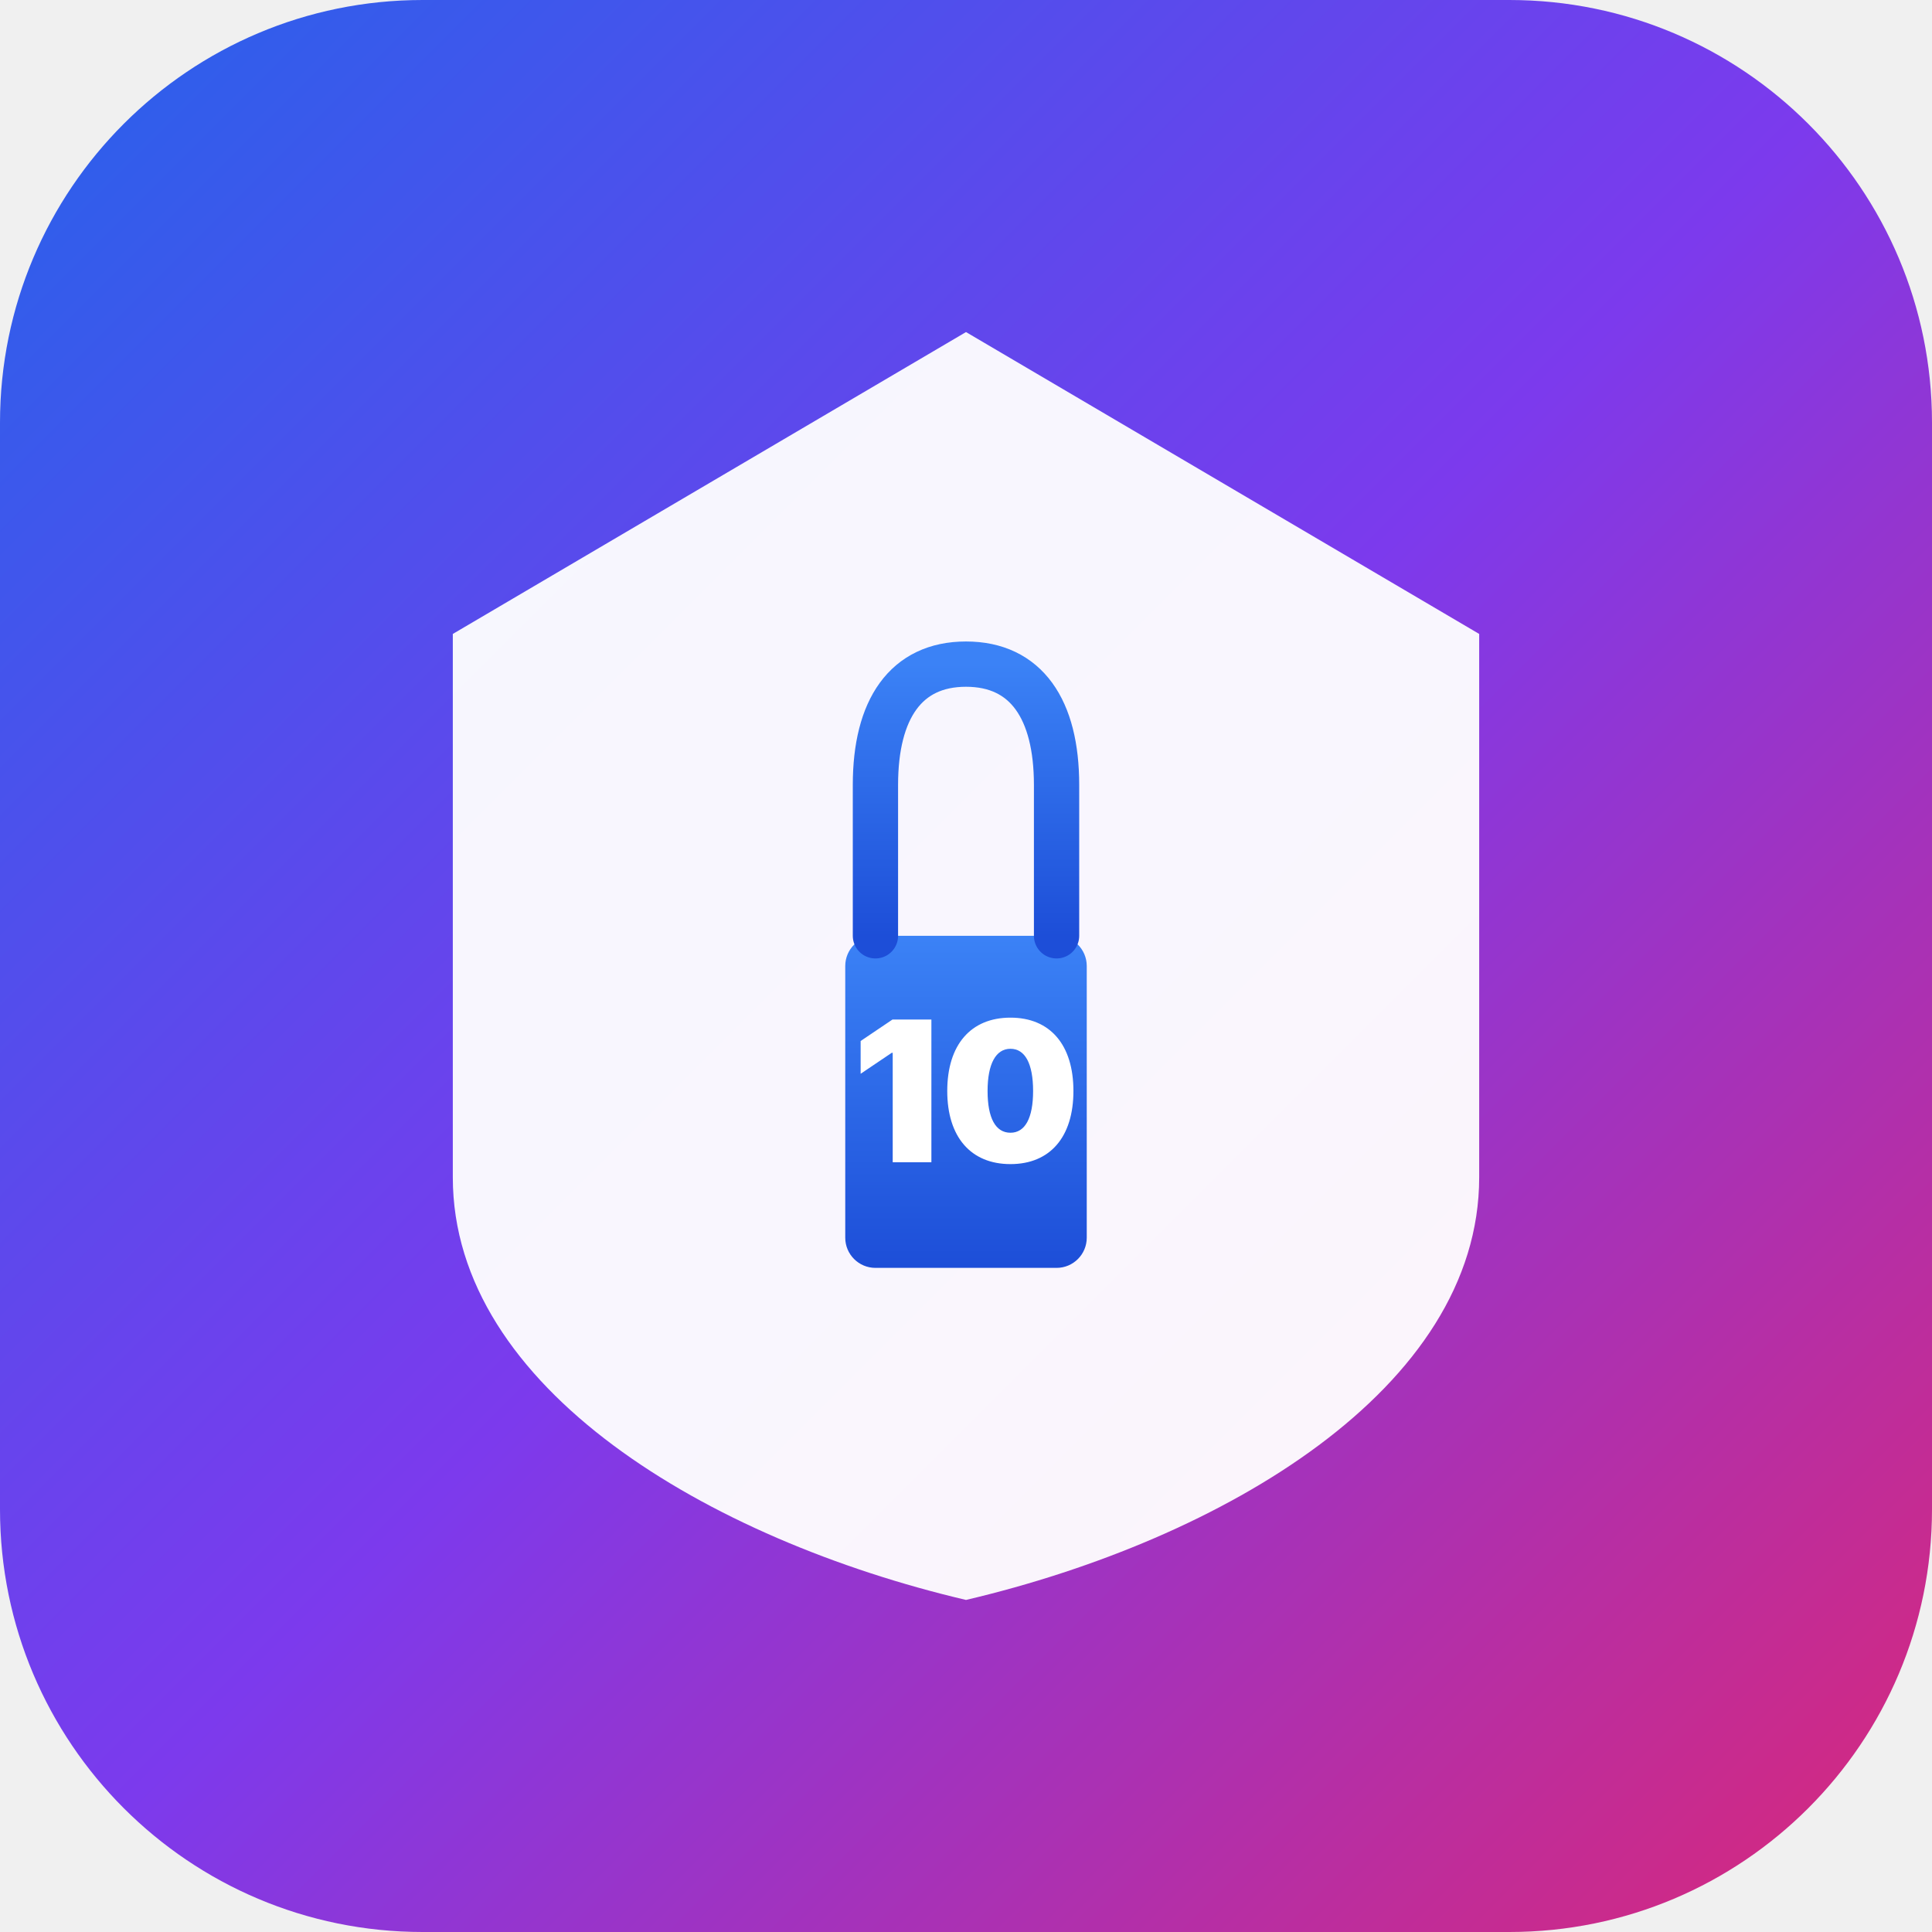
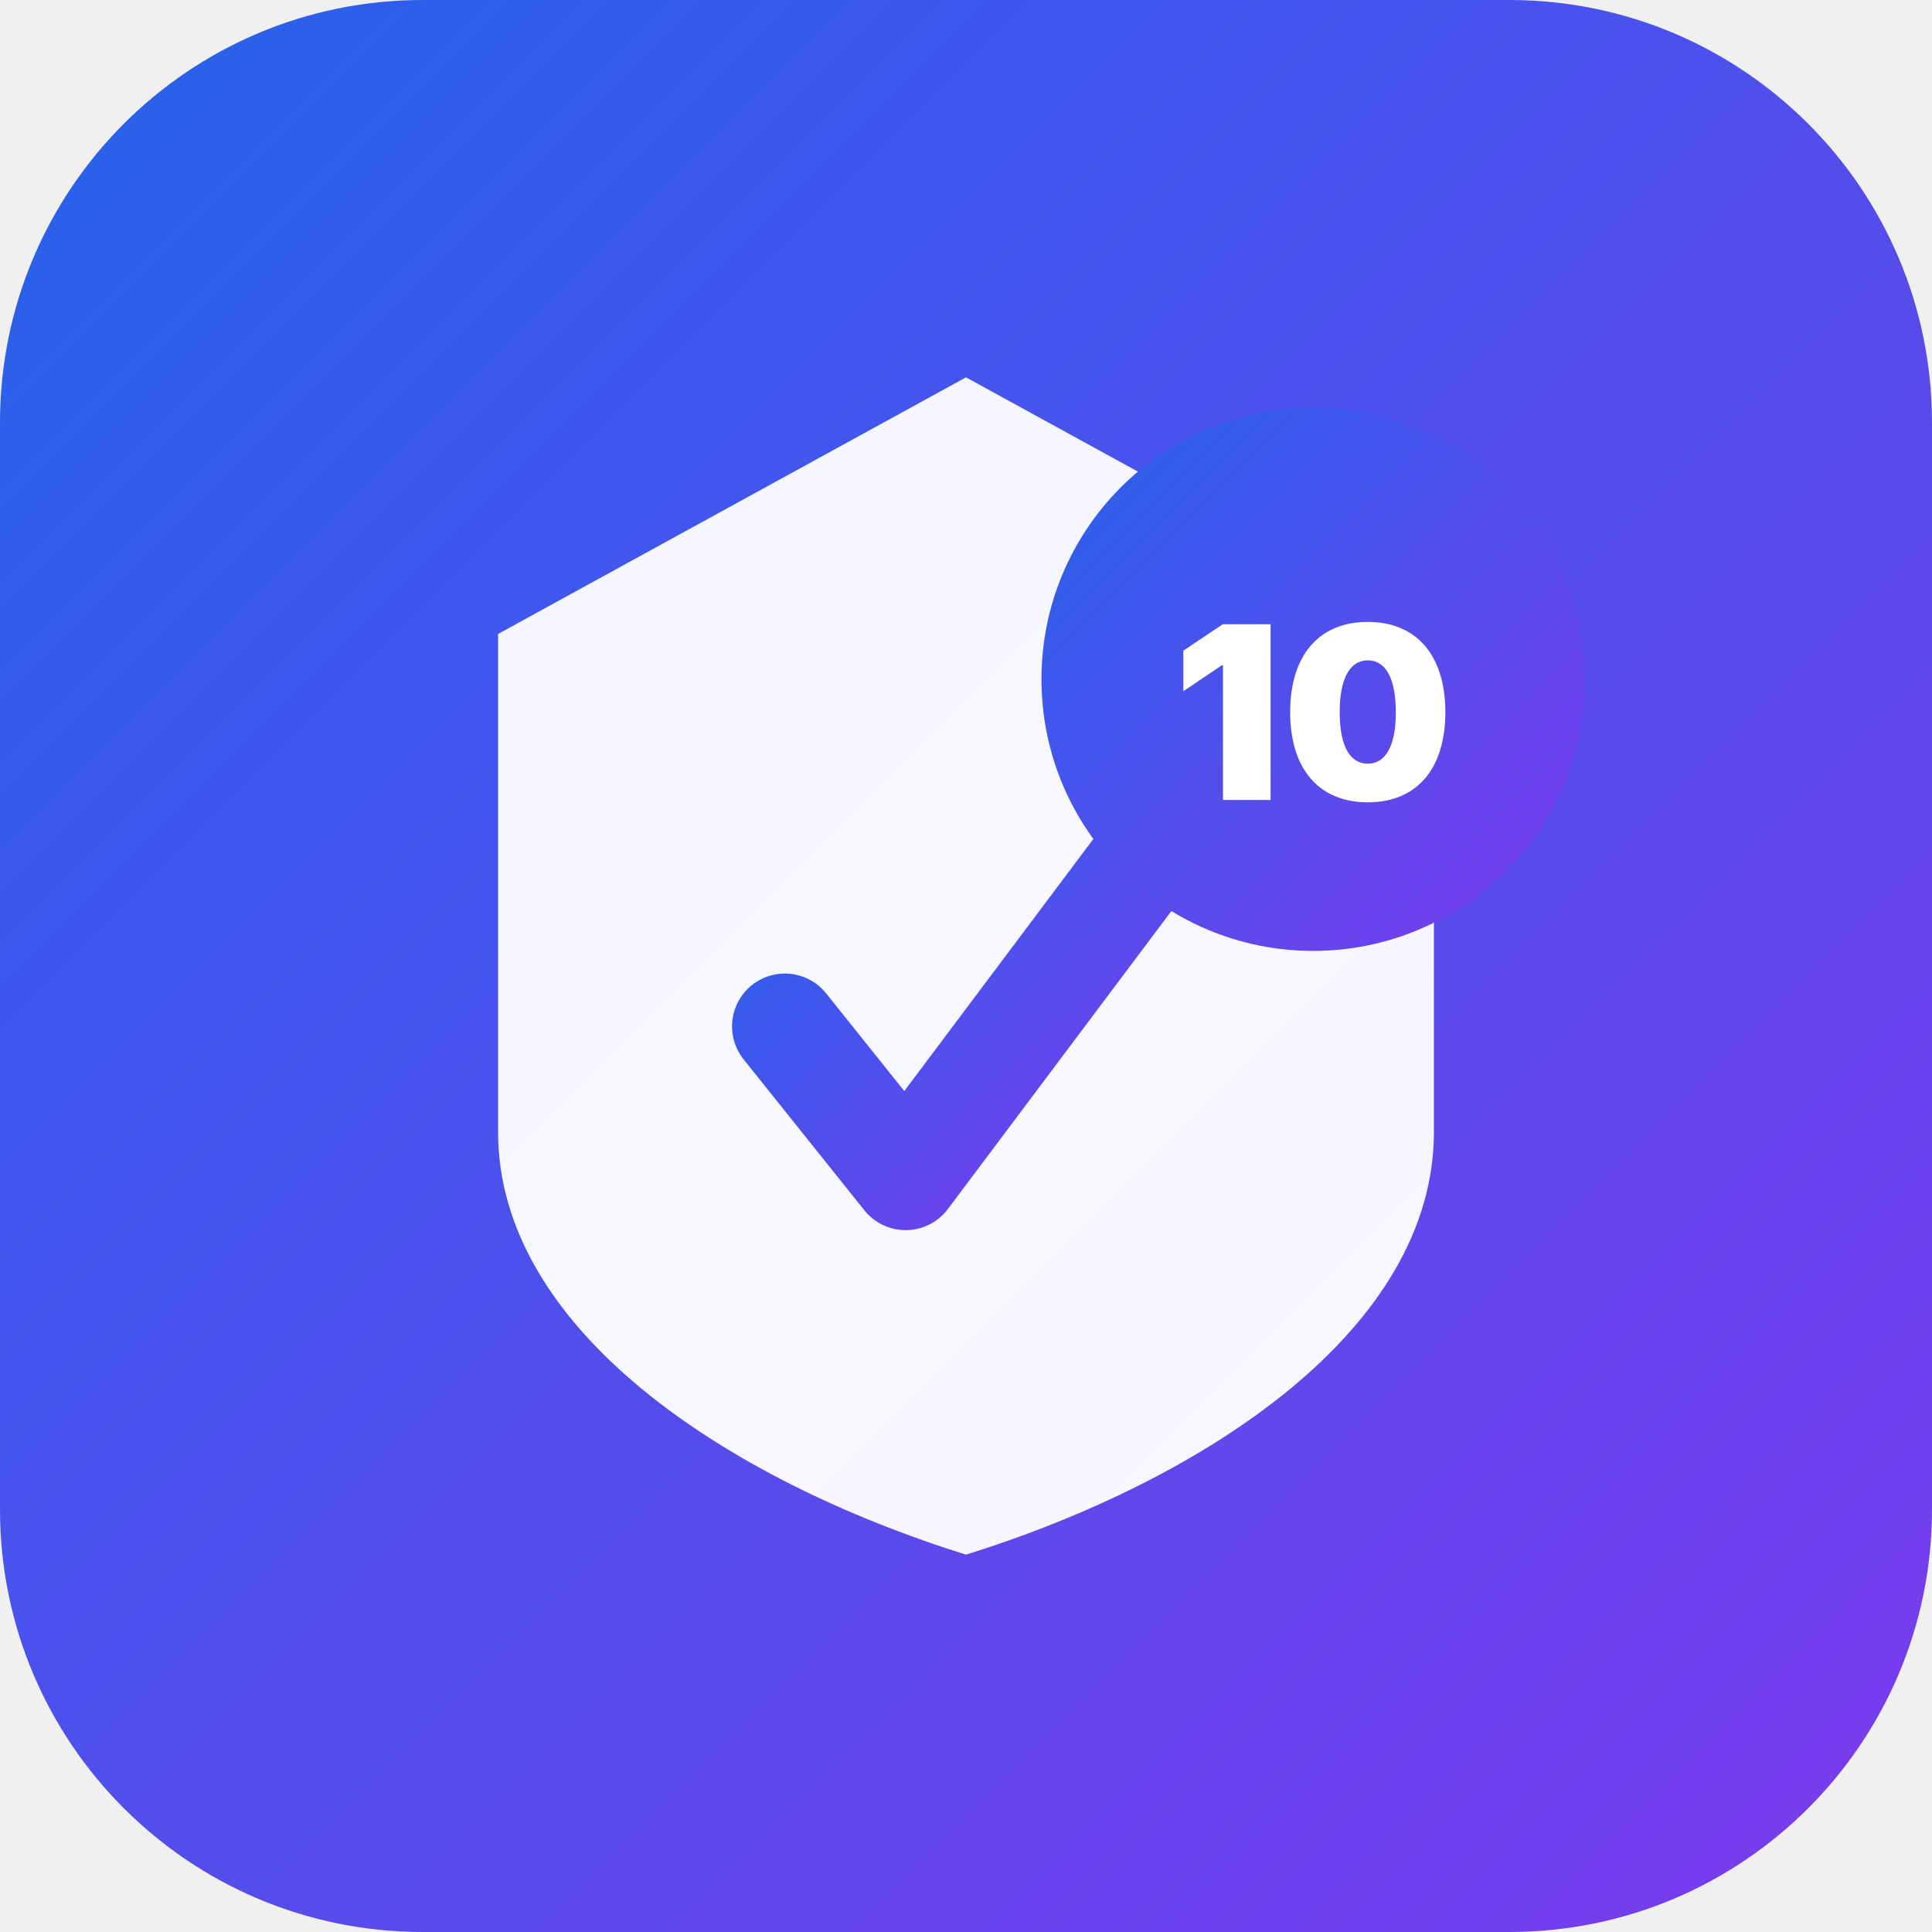
<svg xmlns="http://www.w3.org/2000/svg" viewBox="0 0 128 128">
  <defs>
    <linearGradient id="favGrad" x1="0%" y1="0%" x2="100%" y2="100%">
      <stop offset="0%" style="stop-color:#2563EB" />
-       <stop offset="50%" style="stop-color:#7C3AED" />
-       <stop offset="100%" style="stop-color:#DB2777" />
-     </linearGradient>
-     <linearGradient id="favShield" x1="0%" y1="0%" x2="0%" y2="100%">
-       <stop offset="0%" style="stop-color:#3B82F6" />
-       <stop offset="100%" style="stop-color:#1D4ED8" />
+       <stop offset="100%" style="stop-color:#7C3AED" />
    </linearGradient>
  </defs>
  <rect width="128" height="128" rx="28" fill="url(#favGrad)" />
-   <path d="M 64 22 L 98 42 L 98 78 C 98 92 81 102 64 106 C 47 102 30 92 30 78 L 30 42 Z" fill="white" opacity="0.95" />
-   <rect x="56" y="62" width="16" height="22" rx="2" fill="url(#favShield)" />
-   <path d="M 58 62 L 58 52 C 58 47 60 44 64 44 C 68 44 70 47 70 52 L 70 62" stroke="url(#favShield)" stroke-width="3" fill="none" stroke-linecap="round" />
-   <text x="64" y="77" font-family="-apple-system, BlinkMacSystemFont, 'Segoe UI', sans-serif" font-size="13" font-weight="900" fill="white" text-anchor="middle">10</text>
+   <path d="M 64 25 L 95 42 L 95 75 C 95 88 80 98 64 103 C 48 98 33 88 33 75 L 33 42 Z" fill="white" opacity="0.95" />
+   <path d="M 52 68 L 60 78 L 78 54" stroke="url(#favGrad)" stroke-width="7" fill="none" stroke-linecap="round" stroke-linejoin="round" />
+   <circle cx="87" cy="45" r="18" fill="url(#favGrad)" />
+   <text x="87" y="53" font-family="-apple-system, sans-serif" font-size="16" font-weight="900" fill="white" text-anchor="middle">10</text>
</svg>
